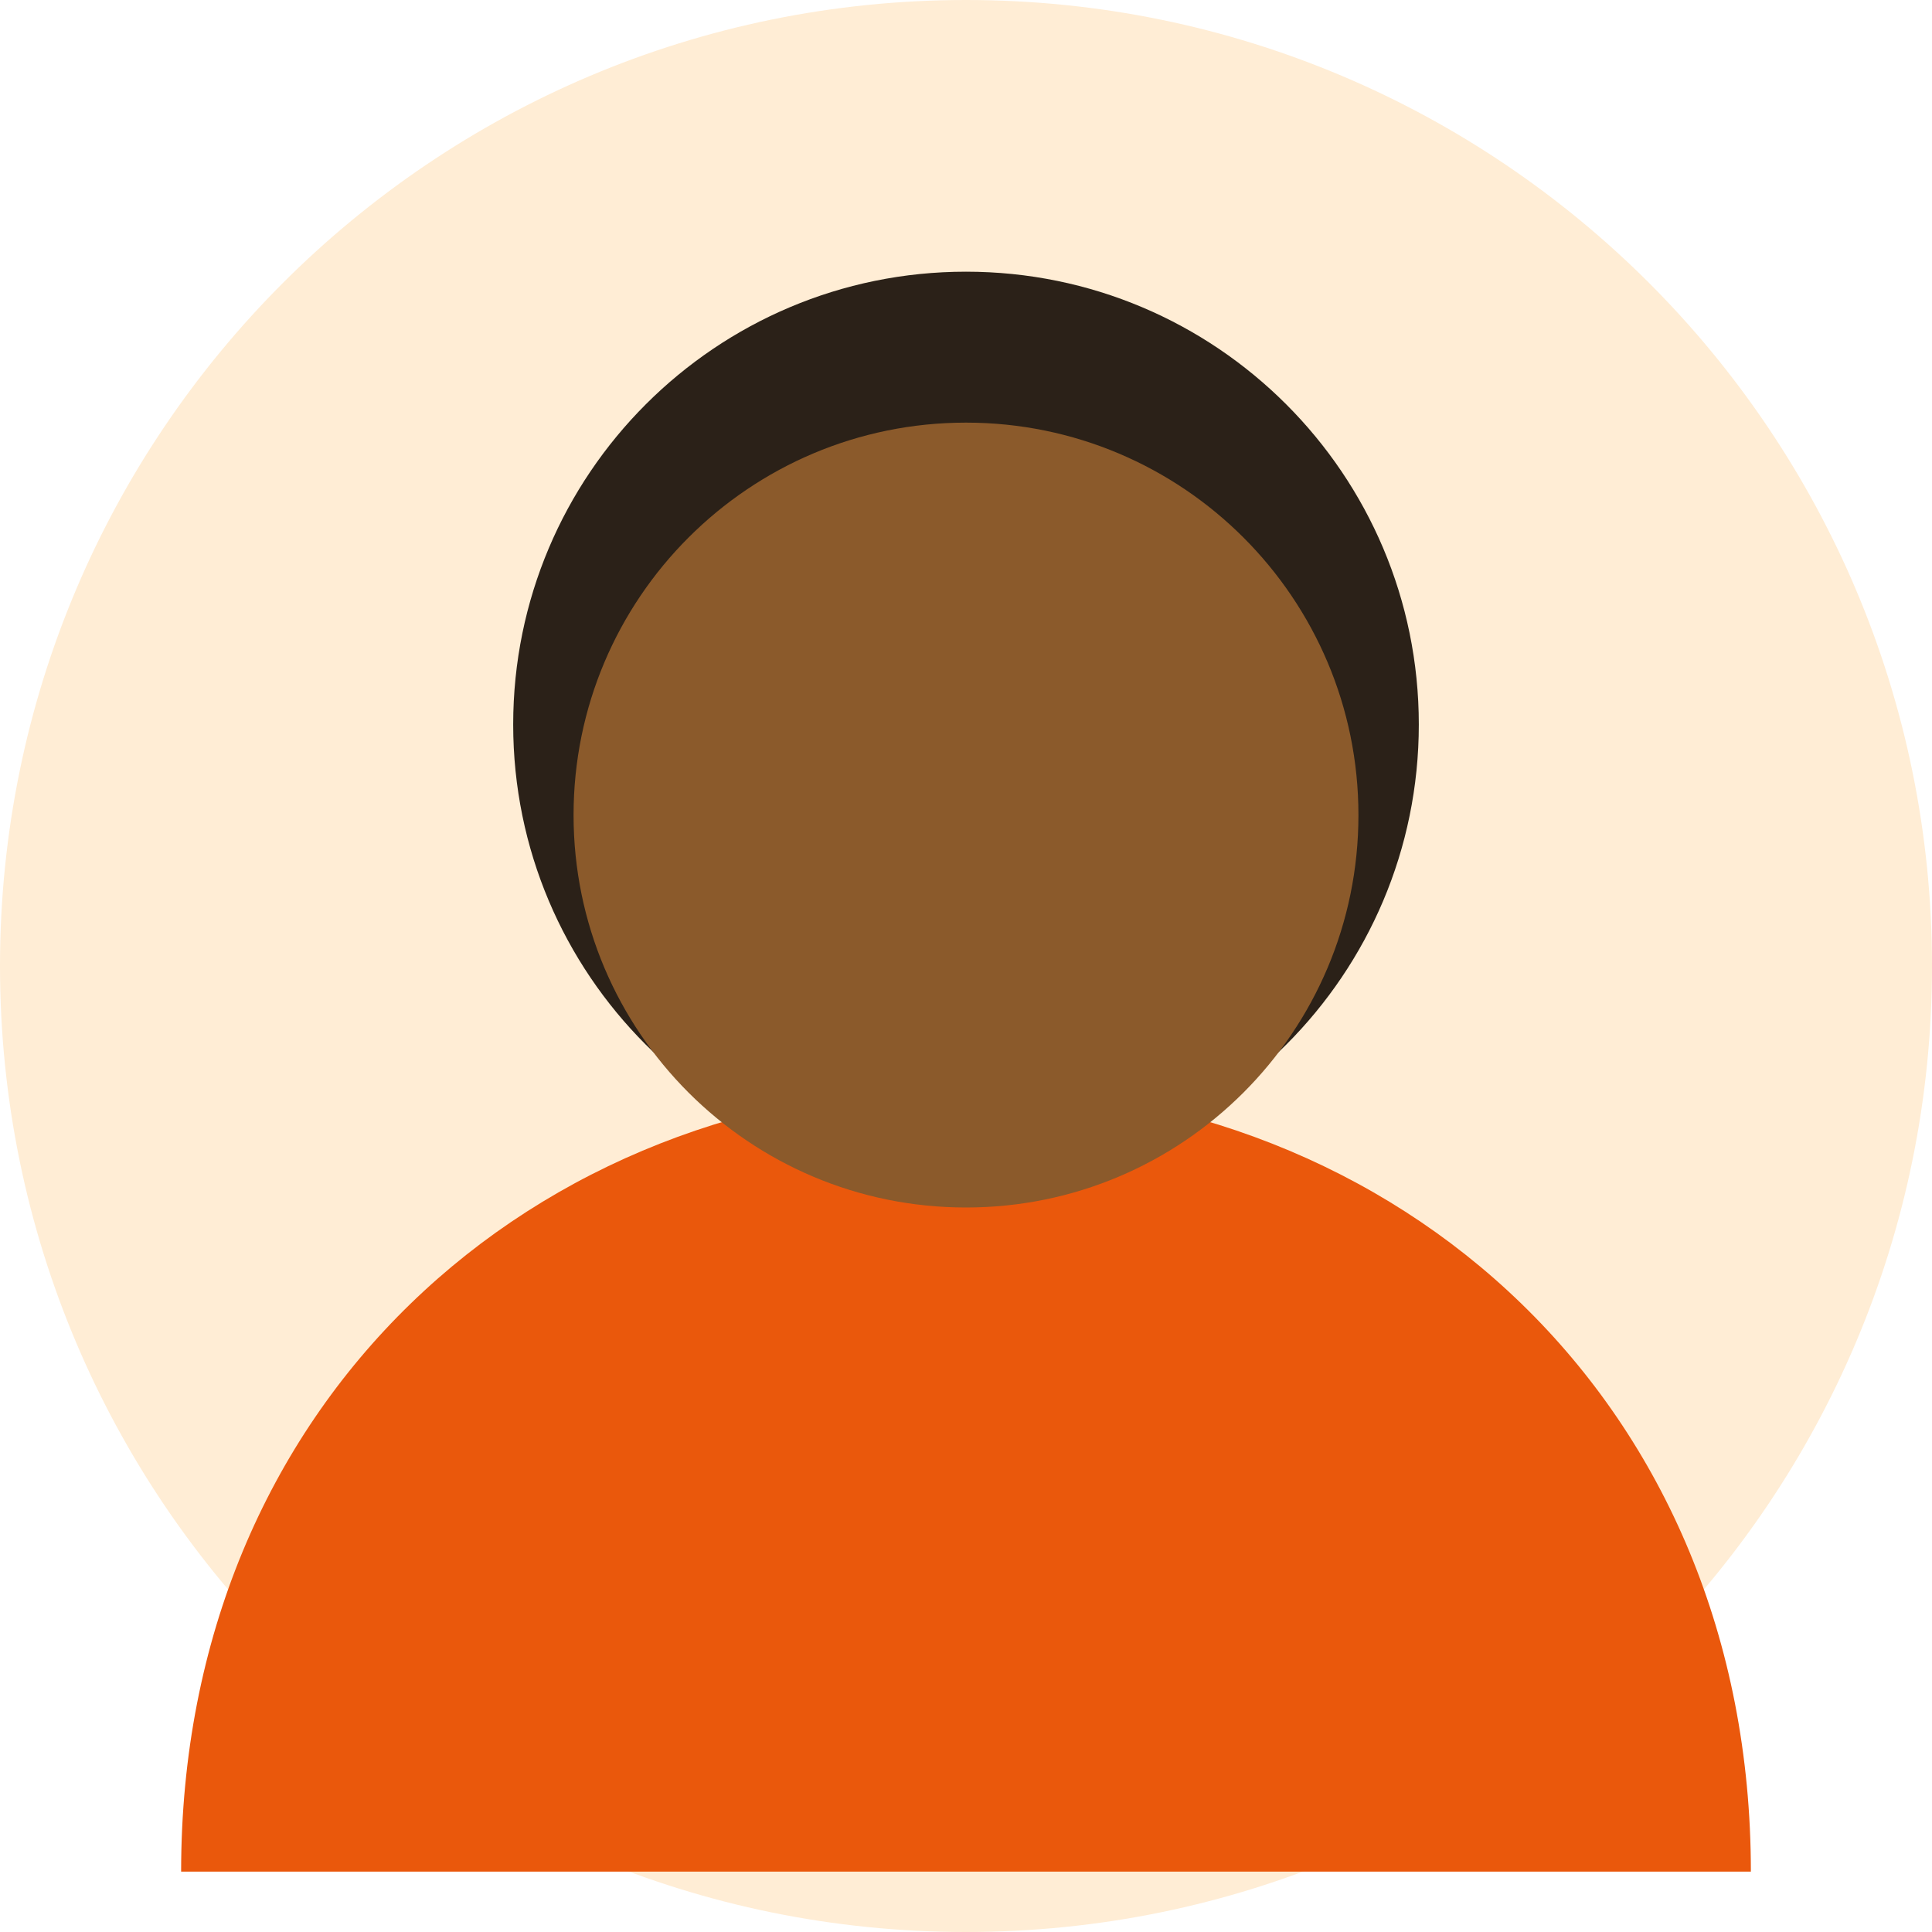
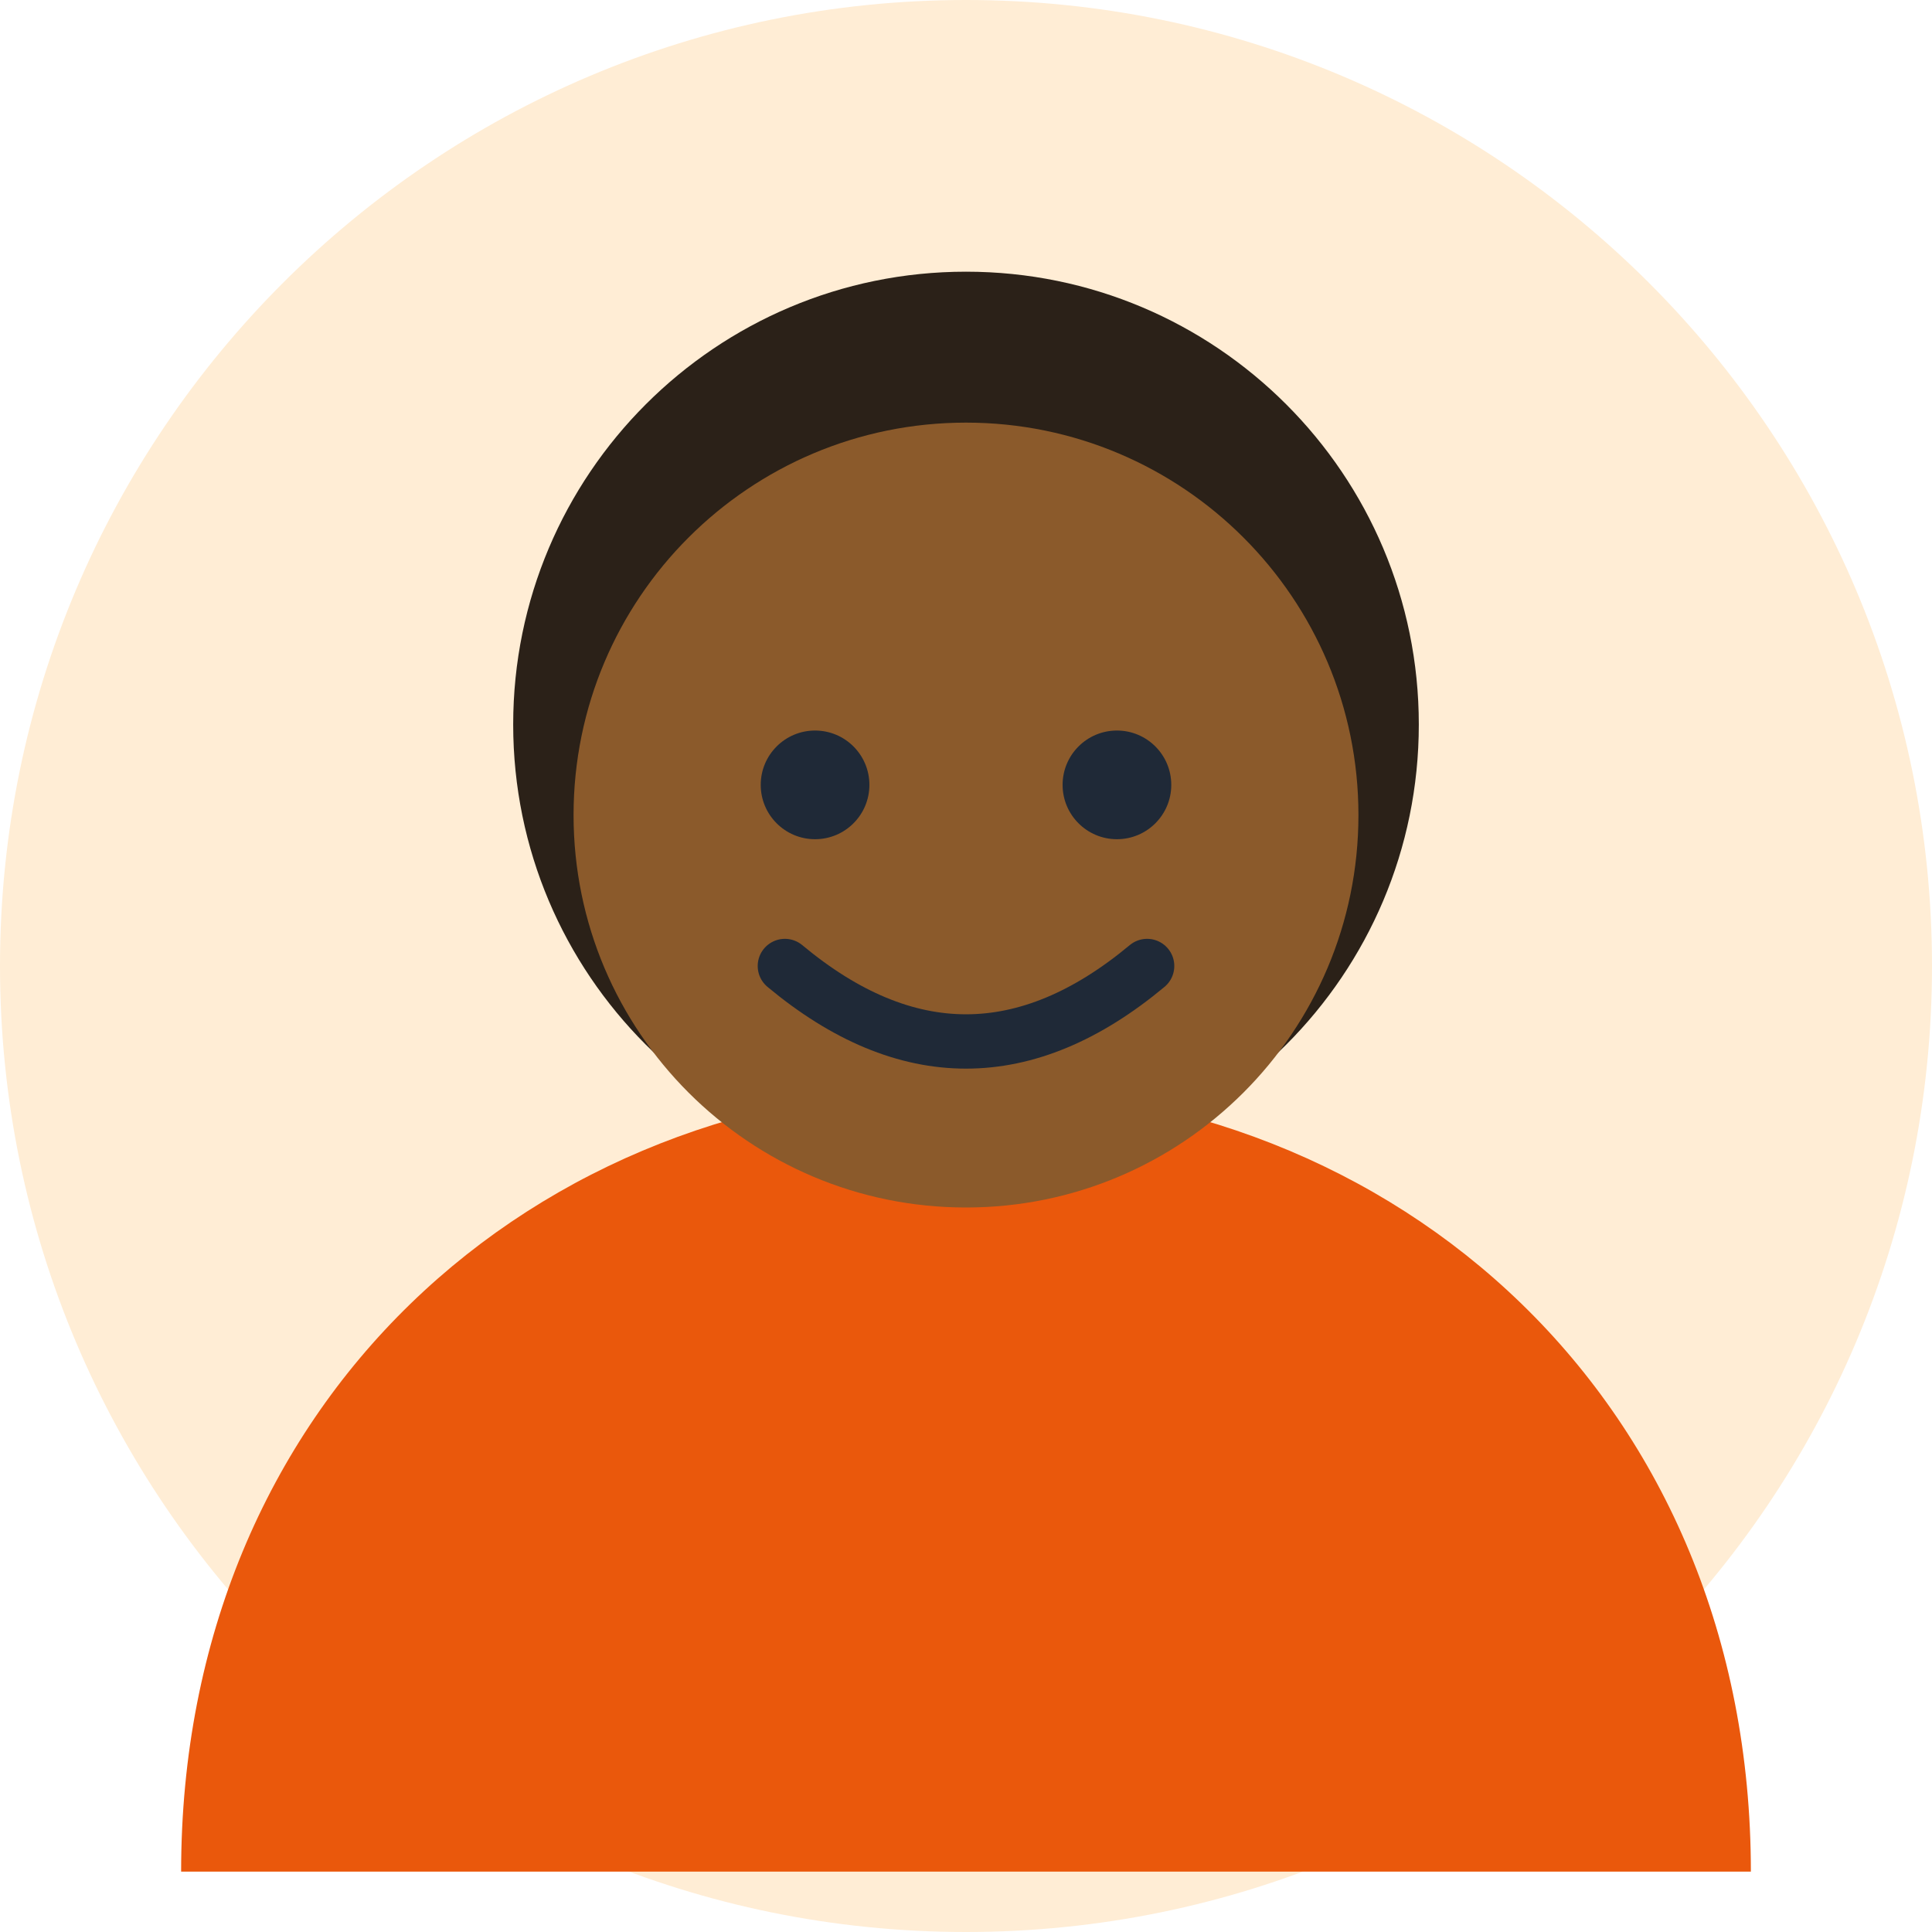
<svg xmlns="http://www.w3.org/2000/svg" viewBox="0 0 64 64" role="img" aria-label="Avatar nelayan pria">
  <circle cx="32" cy="32" r="32" fill="#FFEDD5" />
  <path d="M6 62c0-15.5 11.6-26 26-26s26 10.5 26 26" fill="#EA580C" />
  <circle cx="32" cy="24" r="15" fill="#2B2118" />
  <circle cx="32" cy="27" r="13" fill="#8B5A2B" />
+   <circle cx="27" cy="26" r="1.8" fill="#1F2937" />
+   <circle cx="37" cy="26" r="1.8" fill="#1F2937" />
+   <path d="M26 32q6 5 12 0" fill="none" stroke="#1F2937" stroke-width="1.8" stroke-linecap="round" />
</svg>
